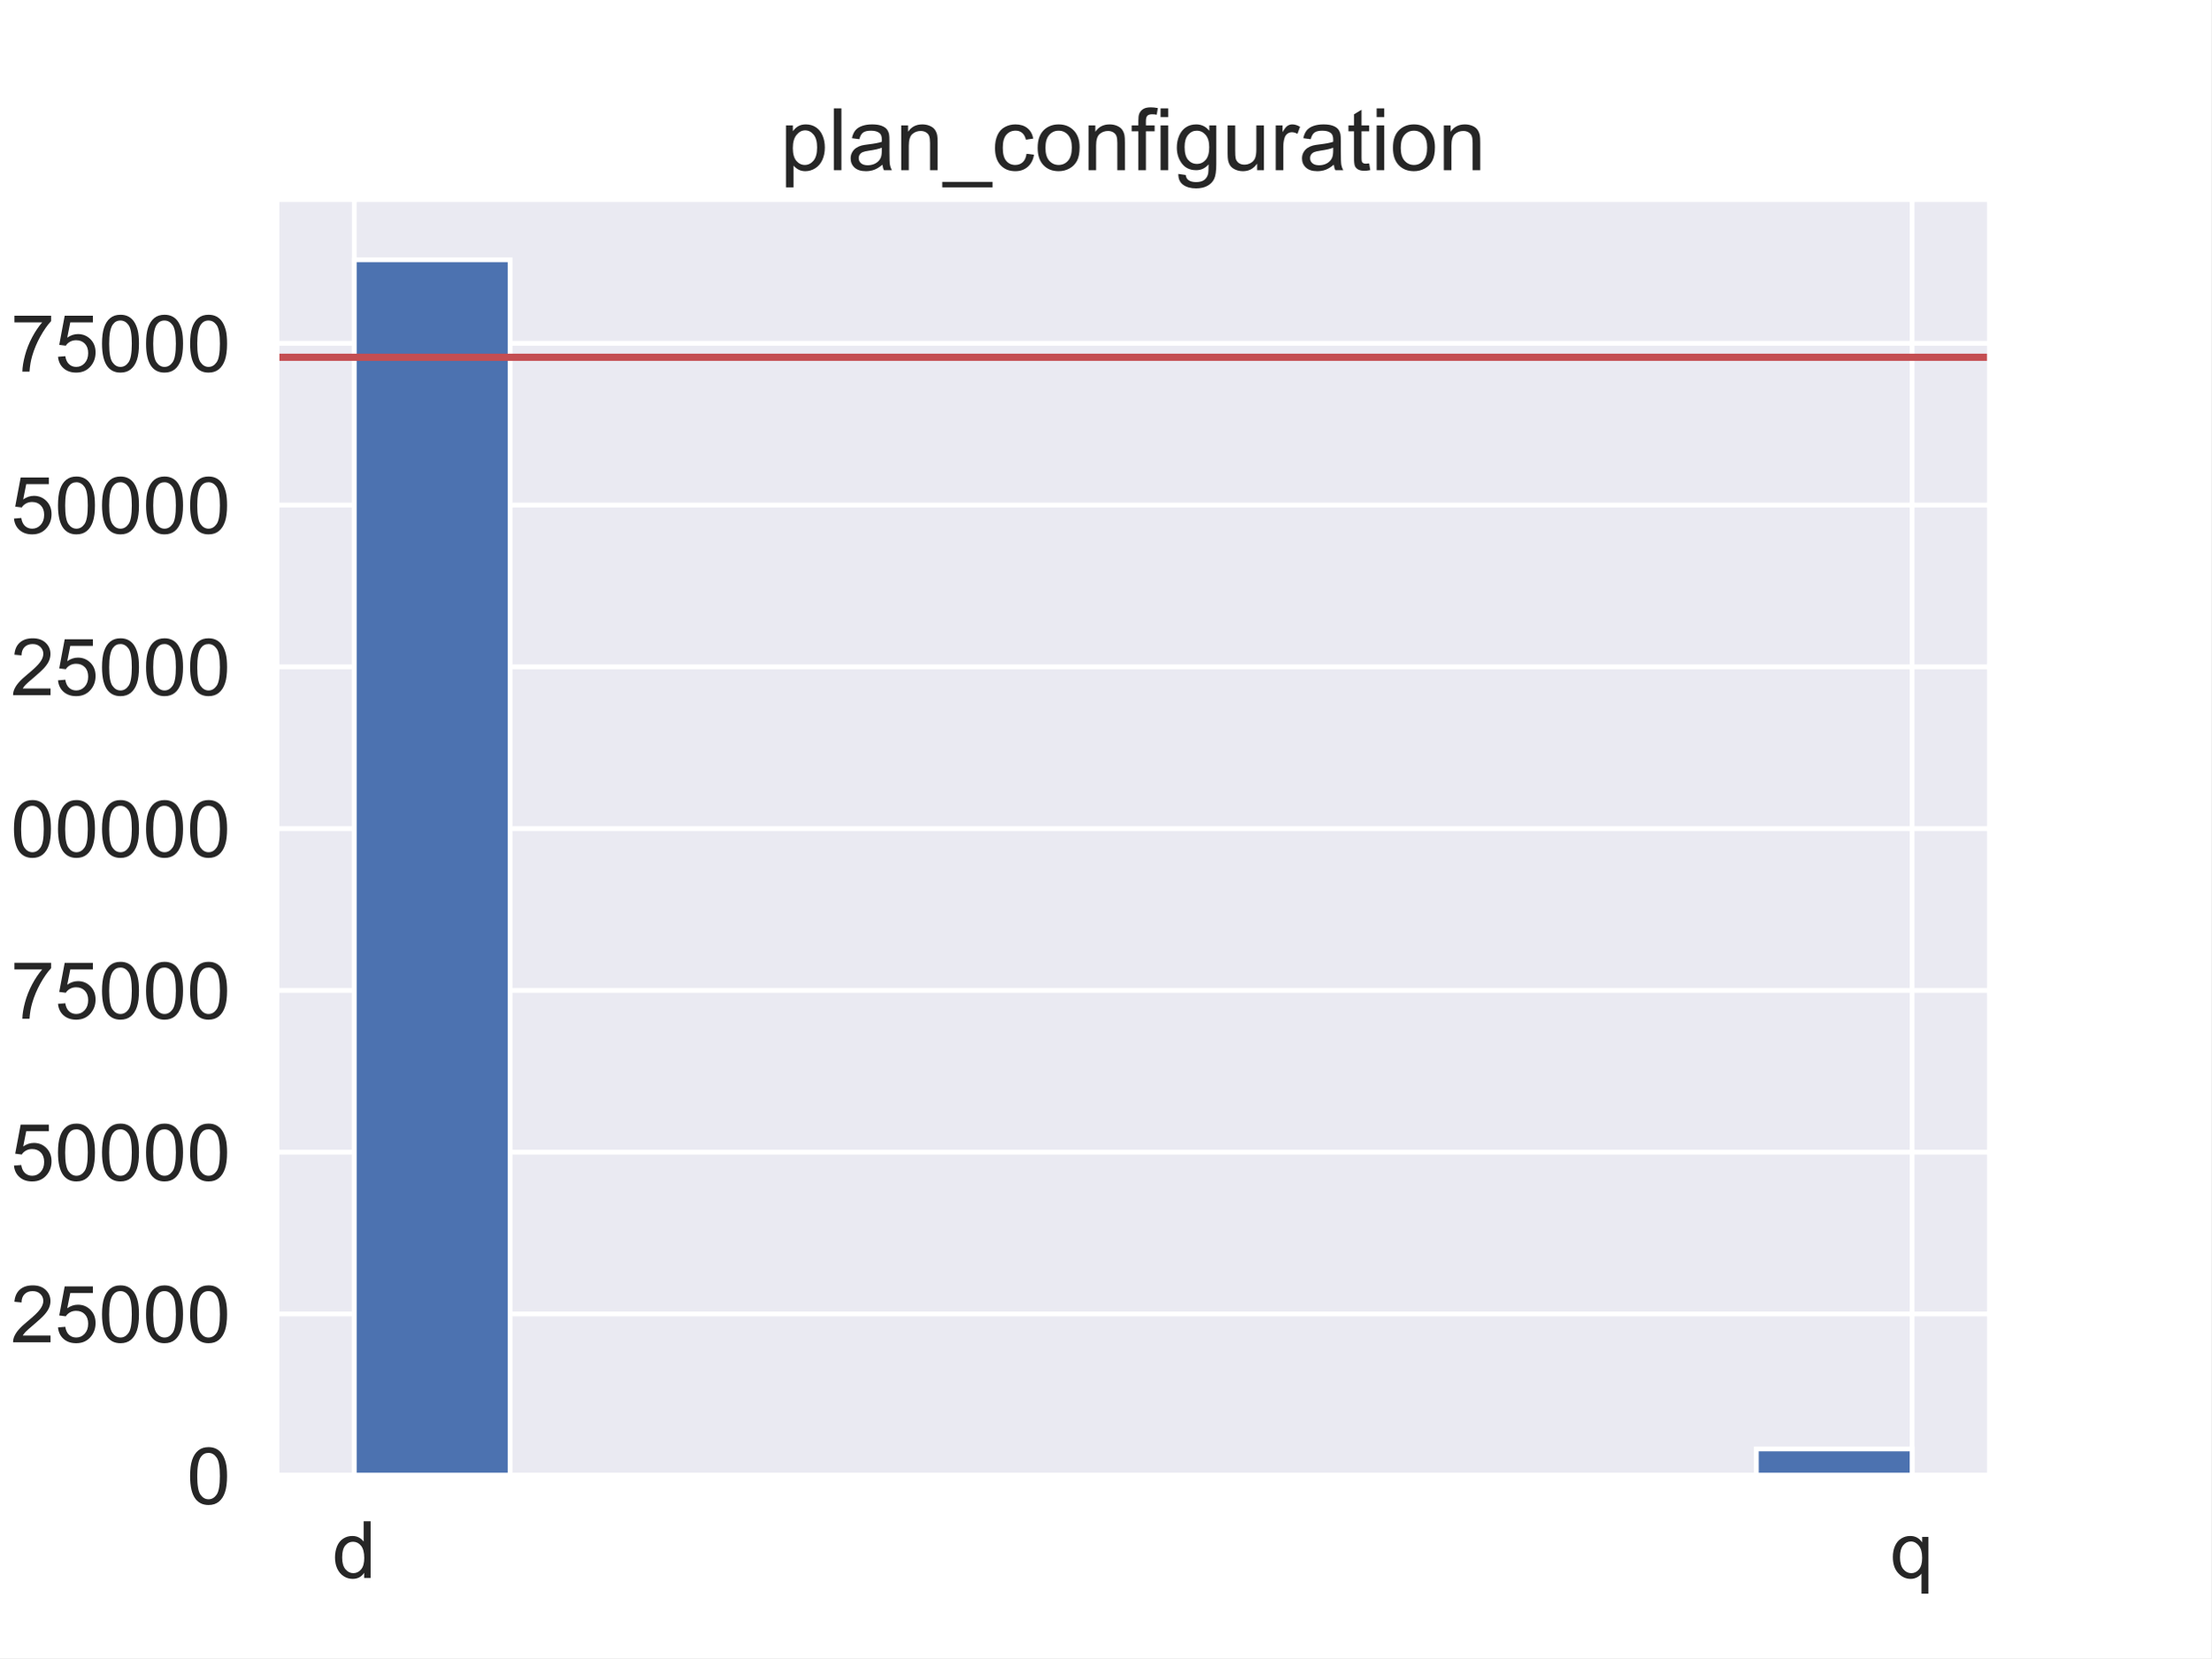
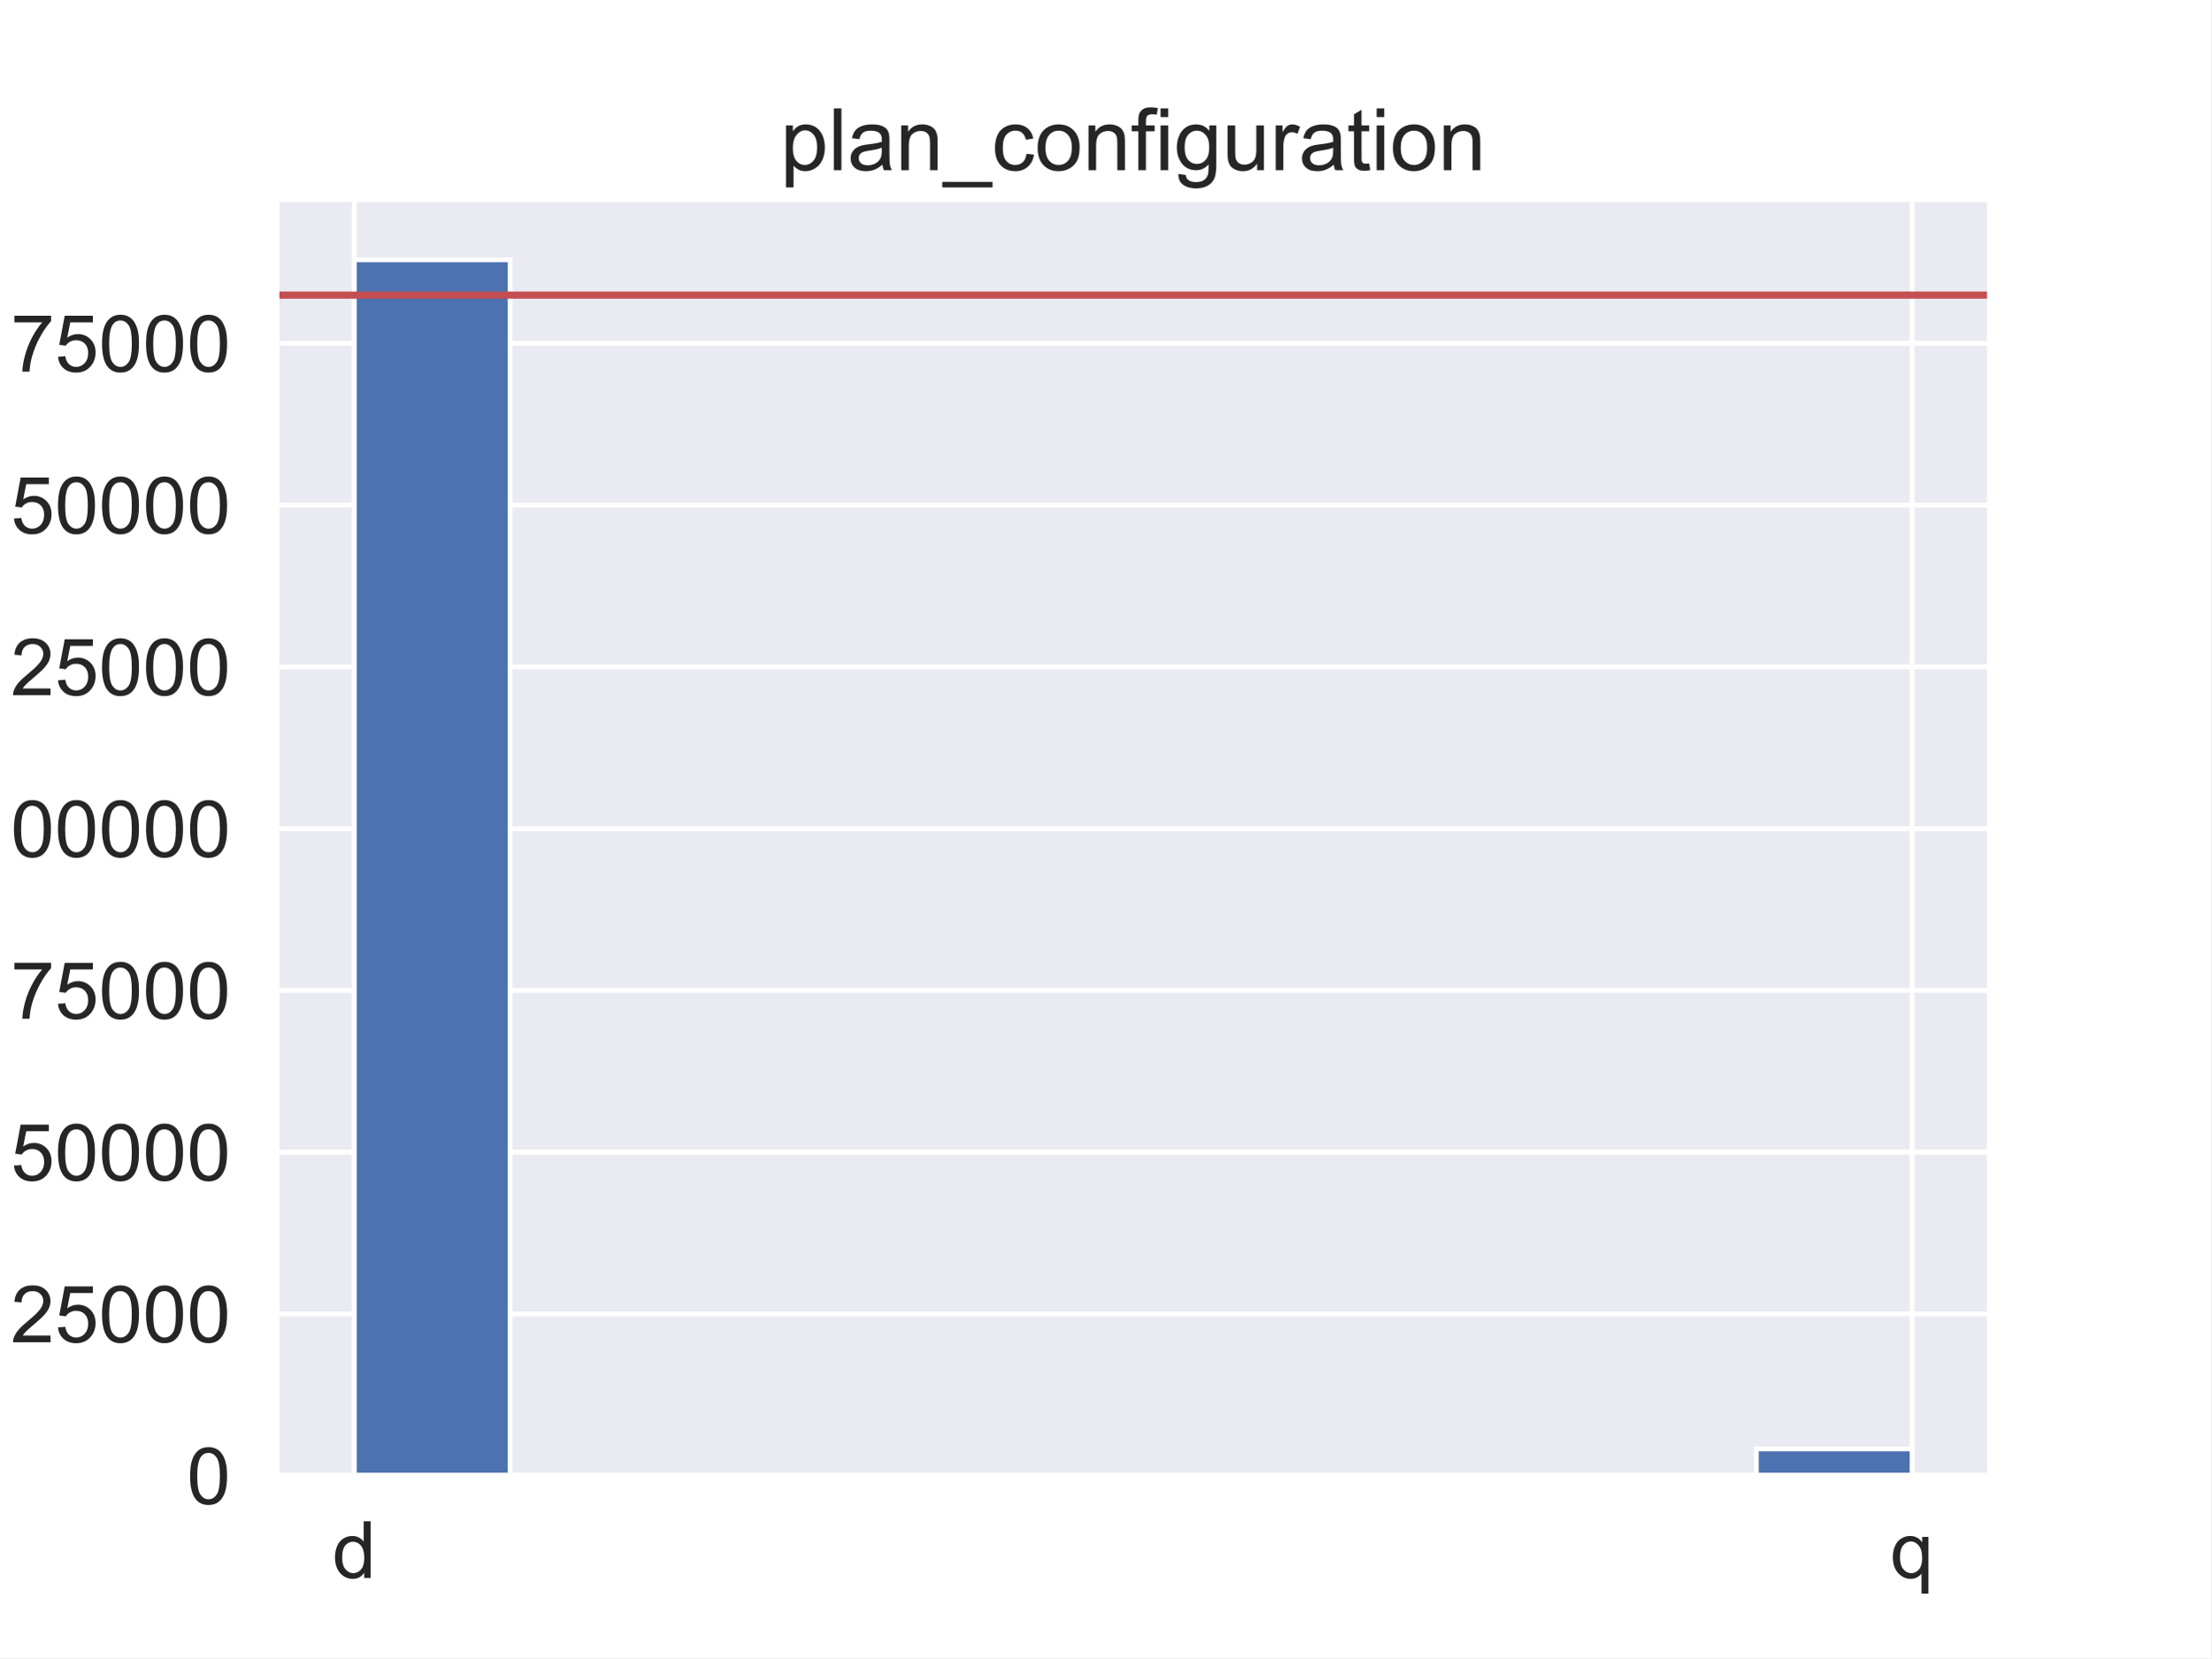
<svg xmlns="http://www.w3.org/2000/svg" xmlns:xlink="http://www.w3.org/1999/xlink" width="460.8pt" height="345.6pt" viewBox="0 0 460.8 345.6" version="1.1">
  <defs>
    <style type="text/css">*{stroke-linejoin: round; stroke-linecap: butt}</style>
  </defs>
  <g id="figure_1">
    <g id="patch_1">
      <path d="M 0 345.6  L 460.8 345.6  L 460.8 0  L 0 0  z " style="fill: #ffffff" />
    </g>
    <g id="axes_1">
      <g id="patch_2">
        <path d="M 57.6 307.584  L 414.72 307.584  L 414.72 41.472  L 57.6 41.472  z " style="fill: #eaeaf2" />
      </g>
      <g id="matplotlib.axis_1">
        <g id="xtick_1">
          <g id="line2d_1">
-             <path d="M 73.833 307.584  L 73.833 41.472  " clip-path="url(#p7019035a62)" style="fill: none; stroke: #ffffff; stroke-linecap: round" />
+             <path d="M 73.833 307.584  L 73.833 41.472  " clip-path="url(#pe9f24a923e)" style="fill: none; stroke: #ffffff; stroke-linecap: round" />
          </g>
          <g id="text_1">
            <g style="fill: #262626" transform="translate(69.24495 328.8944) scale(0.165 -0.165)">
              <defs>
                <path id="ArialMT-64" d="M 2575 0  L 2575 419  Q 2259 -75 1647 -75  Q 1250 -75 917 144  Q 584 363 401 755  Q 219 1147 219 1656  Q 219 2153 384 2558  Q 550 2963 881 3178  Q 1213 3394 1622 3394  Q 1922 3394 2156 3267  Q 2391 3141 2538 2938  L 2538 4581  L 3097 4581  L 3097 0  L 2575 0  z M 797 1656  Q 797 1019 1065 703  Q 1334 388 1700 388  Q 2069 388 2326 689  Q 2584 991 2584 1609  Q 2584 2291 2321 2609  Q 2059 2928 1675 2928  Q 1300 2928 1048 2622  Q 797 2316 797 1656  z " transform="scale(0.015625)" />
              </defs>
              <use xlink:href="#ArialMT-64" />
            </g>
          </g>
        </g>
        <g id="xtick_2">
          <g id="line2d_2">
-             <path d="M 398.487 307.584  L 398.487 41.472  " clip-path="url(#p7019035a62)" style="fill: none; stroke: #ffffff; stroke-linecap: round" />
+             <path d="M 398.487 307.584  L 398.487 41.472  " clip-path="url(#pe9f24a923e)" style="fill: none; stroke: #ffffff; stroke-linecap: round" />
          </g>
          <g id="text_2">
            <g style="fill: #262626" transform="translate(393.8995 328.8944) scale(0.165 -0.165)">
              <defs>
                <path id="ArialMT-71" d="M 2538 -1272  L 2538 353  Q 2406 169 2170 47  Q 1934 -75 1669 -75  Q 1078 -75 651 397  Q 225 869 225 1691  Q 225 2191 398 2587  Q 572 2984 901 3189  Q 1231 3394 1625 3394  Q 2241 3394 2594 2875  L 2594 3319  L 3100 3319  L 3100 -1272  L 2538 -1272  z M 803 1669  Q 803 1028 1072 708  Q 1341 388 1716 388  Q 2075 388 2334 692  Q 2594 997 2594 1619  Q 2594 2281 2320 2615  Q 2047 2950 1678 2950  Q 1313 2950 1058 2639  Q 803 2328 803 1669  z " transform="scale(0.015625)" />
              </defs>
              <use xlink:href="#ArialMT-71" />
            </g>
          </g>
        </g>
      </g>
      <g id="matplotlib.axis_2">
        <g id="ytick_1">
          <g id="line2d_3">
-             <path d="M 57.6 307.584  L 414.72 307.584  " clip-path="url(#p7019035a62)" style="fill: none; stroke: #ffffff; stroke-linecap: round" />
+             <path d="M 57.6 307.584  L 414.72 307.584  " clip-path="url(#pe9f24a923e)" style="fill: none; stroke: #ffffff; stroke-linecap: round" />
          </g>
          <g id="text_3">
            <g style="fill: #262626" transform="translate(38.92445 313.4892) scale(0.165 -0.165)">
              <defs>
                <path id="ArialMT-30" d="M 266 2259  Q 266 3072 433 3567  Q 600 4063 929 4331  Q 1259 4600 1759 4600  Q 2128 4600 2406 4451  Q 2684 4303 2865 4023  Q 3047 3744 3150 3342  Q 3253 2941 3253 2259  Q 3253 1453 3087 958  Q 2922 463 2592 192  Q 2263 -78 1759 -78  Q 1097 -78 719 397  Q 266 969 266 2259  z M 844 2259  Q 844 1131 1108 757  Q 1372 384 1759 384  Q 2147 384 2411 759  Q 2675 1134 2675 2259  Q 2675 3391 2411 3762  Q 2147 4134 1753 4134  Q 1366 4134 1134 3806  Q 844 3388 844 2259  z " transform="scale(0.015625)" />
              </defs>
              <use xlink:href="#ArialMT-30" />
            </g>
          </g>
        </g>
        <g id="ytick_2">
          <g id="line2d_4">
-             <path d="M 57.6 273.865  L 414.72 273.865  " clip-path="url(#p7019035a62)" style="fill: none; stroke: #ffffff; stroke-linecap: round" />
+             <path d="M 57.6 273.865  L 414.72 273.865  " clip-path="url(#pe9f24a923e)" style="fill: none; stroke: #ffffff; stroke-linecap: round" />
          </g>
          <g id="text_4">
            <g style="fill: #262626" transform="translate(2.222266 279.7704) scale(0.165 -0.165)">
              <defs>
                <path id="ArialMT-32" d="M 3222 541  L 3222 0  L 194 0  Q 188 203 259 391  Q 375 700 629 1000  Q 884 1300 1366 1694  Q 2113 2306 2375 2664  Q 2638 3022 2638 3341  Q 2638 3675 2398 3904  Q 2159 4134 1775 4134  Q 1369 4134 1125 3890  Q 881 3647 878 3216  L 300 3275  Q 359 3922 746 4261  Q 1134 4600 1788 4600  Q 2447 4600 2831 4234  Q 3216 3869 3216 3328  Q 3216 3053 3103 2787  Q 2991 2522 2730 2228  Q 2469 1934 1863 1422  Q 1356 997 1212 845  Q 1069 694 975 541  L 3222 541  z " transform="scale(0.015625)" />
                <path id="ArialMT-35" d="M 266 1200  L 856 1250  Q 922 819 1161 601  Q 1400 384 1738 384  Q 2144 384 2425 690  Q 2706 997 2706 1503  Q 2706 1984 2436 2262  Q 2166 2541 1728 2541  Q 1456 2541 1237 2417  Q 1019 2294 894 2097  L 366 2166  L 809 4519  L 3088 4519  L 3088 3981  L 1259 3981  L 1013 2750  Q 1425 3038 1878 3038  Q 2478 3038 2890 2622  Q 3303 2206 3303 1553  Q 3303 931 2941 478  Q 2500 -78 1738 -78  Q 1113 -78 717 272  Q 322 622 266 1200  z " transform="scale(0.015625)" />
              </defs>
              <use xlink:href="#ArialMT-32" />
              <use xlink:href="#ArialMT-35" x="55.615" />
              <use xlink:href="#ArialMT-30" x="111.23" />
              <use xlink:href="#ArialMT-30" x="166.846" />
              <use xlink:href="#ArialMT-30" x="222.461" />
            </g>
          </g>
        </g>
        <g id="ytick_3">
          <g id="line2d_5">
-             <path d="M 57.6 240.146  L 414.72 240.146  " clip-path="url(#p7019035a62)" style="fill: none; stroke: #ffffff; stroke-linecap: round" />
+             <path d="M 57.6 240.146  L 414.72 240.146  " clip-path="url(#pe9f24a923e)" style="fill: none; stroke: #ffffff; stroke-linecap: round" />
          </g>
          <g id="text_5">
            <g style="fill: #262626" transform="translate(2.222266 246.0516) scale(0.165 -0.165)">
              <use xlink:href="#ArialMT-35" />
              <use xlink:href="#ArialMT-30" x="55.615" />
              <use xlink:href="#ArialMT-30" x="111.23" />
              <use xlink:href="#ArialMT-30" x="166.846" />
              <use xlink:href="#ArialMT-30" x="222.461" />
            </g>
          </g>
        </g>
        <g id="ytick_4">
          <g id="line2d_6">
-             <path d="M 57.6 206.428  L 414.72 206.428  " clip-path="url(#p7019035a62)" style="fill: none; stroke: #ffffff; stroke-linecap: round" />
+             <path d="M 57.6 206.428  L 414.72 206.428  " clip-path="url(#pe9f24a923e)" style="fill: none; stroke: #ffffff; stroke-linecap: round" />
          </g>
          <g id="text_6">
            <g style="fill: #262626" transform="translate(2.222266 212.3328) scale(0.165 -0.165)">
              <defs>
                <path id="ArialMT-37" d="M 303 3981  L 303 4522  L 3269 4522  L 3269 4084  Q 2831 3619 2401 2847  Q 1972 2075 1738 1259  Q 1569 684 1522 0  L 944 0  Q 953 541 1156 1306  Q 1359 2072 1739 2783  Q 2119 3494 2547 3981  L 303 3981  z " transform="scale(0.015625)" />
              </defs>
              <use xlink:href="#ArialMT-37" />
              <use xlink:href="#ArialMT-35" x="55.615" />
              <use xlink:href="#ArialMT-30" x="111.23" />
              <use xlink:href="#ArialMT-30" x="166.846" />
              <use xlink:href="#ArialMT-30" x="222.461" />
            </g>
          </g>
        </g>
        <g id="ytick_5">
          <g id="line2d_7">
-             <path d="M 57.6 172.709  L 414.72 172.709  " clip-path="url(#p7019035a62)" style="fill: none; stroke: #ffffff; stroke-linecap: round" />
+             <path d="M 57.6 172.709  L 414.72 172.709  " clip-path="url(#pe9f24a923e)" style="fill: none; stroke: #ffffff; stroke-linecap: round" />
          </g>
          <g id="text_7">
            <g style="fill: #262626" transform="translate(-6.953281 178.614) scale(0.165 -0.165)">
              <defs>
                <path id="ArialMT-31" d="M 2384 0  L 1822 0  L 1822 3584  Q 1619 3391 1289 3197  Q 959 3003 697 2906  L 697 3450  Q 1169 3672 1522 3987  Q 1875 4303 2022 4600  L 2384 4600  L 2384 0  z " transform="scale(0.015625)" />
              </defs>
              <use xlink:href="#ArialMT-31" />
              <use xlink:href="#ArialMT-30" x="55.615" />
              <use xlink:href="#ArialMT-30" x="111.23" />
              <use xlink:href="#ArialMT-30" x="166.846" />
              <use xlink:href="#ArialMT-30" x="222.461" />
              <use xlink:href="#ArialMT-30" x="278.076" />
            </g>
          </g>
        </g>
        <g id="ytick_6">
          <g id="line2d_8">
-             <path d="M 57.6 138.99  L 414.72 138.99  " clip-path="url(#p7019035a62)" style="fill: none; stroke: #ffffff; stroke-linecap: round" />
+             <path d="M 57.6 138.99  L 414.72 138.99  " clip-path="url(#pe9f24a923e)" style="fill: none; stroke: #ffffff; stroke-linecap: round" />
          </g>
          <g id="text_8">
            <g style="fill: #262626" transform="translate(-6.953281 144.8952) scale(0.165 -0.165)">
              <use xlink:href="#ArialMT-31" />
              <use xlink:href="#ArialMT-32" x="55.615" />
              <use xlink:href="#ArialMT-35" x="111.23" />
              <use xlink:href="#ArialMT-30" x="166.846" />
              <use xlink:href="#ArialMT-30" x="222.461" />
              <use xlink:href="#ArialMT-30" x="278.076" />
            </g>
          </g>
        </g>
        <g id="ytick_7">
          <g id="line2d_9">
-             <path d="M 57.6 105.271  L 414.72 105.271  " clip-path="url(#p7019035a62)" style="fill: none; stroke: #ffffff; stroke-linecap: round" />
+             <path d="M 57.6 105.271  L 414.72 105.271  " clip-path="url(#pe9f24a923e)" style="fill: none; stroke: #ffffff; stroke-linecap: round" />
          </g>
          <g id="text_9">
            <g style="fill: #262626" transform="translate(-6.953281 111.1763) scale(0.165 -0.165)">
              <use xlink:href="#ArialMT-31" />
              <use xlink:href="#ArialMT-35" x="55.615" />
              <use xlink:href="#ArialMT-30" x="111.23" />
              <use xlink:href="#ArialMT-30" x="166.846" />
              <use xlink:href="#ArialMT-30" x="222.461" />
              <use xlink:href="#ArialMT-30" x="278.076" />
            </g>
          </g>
        </g>
        <g id="ytick_8">
          <g id="line2d_10">
-             <path d="M 57.6 71.552  L 414.72 71.552  " clip-path="url(#p7019035a62)" style="fill: none; stroke: #ffffff; stroke-linecap: round" />
+             <path d="M 57.6 71.552  L 414.72 71.552  " clip-path="url(#pe9f24a923e)" style="fill: none; stroke: #ffffff; stroke-linecap: round" />
          </g>
          <g id="text_10">
            <g style="fill: #262626" transform="translate(-6.953281 77.45754) scale(0.165 -0.165)">
              <use xlink:href="#ArialMT-31" />
              <use xlink:href="#ArialMT-37" x="55.615" />
              <use xlink:href="#ArialMT-35" x="111.23" />
              <use xlink:href="#ArialMT-30" x="166.846" />
              <use xlink:href="#ArialMT-30" x="222.461" />
              <use xlink:href="#ArialMT-30" x="278.076" />
            </g>
          </g>
        </g>
        <g id="text_11">
          <g style="fill: #262626" transform="translate(-14.53078 198.5425) rotate(-90) scale(0.18 -0.18)">
            <defs>
              <path id="ArialMT-43" d="M 3763 1606  L 4369 1453  Q 4178 706 3683 314  Q 3188 -78 2472 -78  Q 1731 -78 1267 223  Q 803 525 561 1097  Q 319 1669 319 2325  Q 319 3041 592 3573  Q 866 4106 1370 4382  Q 1875 4659 2481 4659  Q 3169 4659 3637 4309  Q 4106 3959 4291 3325  L 3694 3184  Q 3534 3684 3231 3912  Q 2928 4141 2469 4141  Q 1941 4141 1586 3887  Q 1231 3634 1087 3207  Q 944 2781 944 2328  Q 944 1744 1114 1308  Q 1284 872 1643 656  Q 2003 441 2422 441  Q 2931 441 3284 734  Q 3638 1028 3763 1606  z " transform="scale(0.015625)" />
              <path id="ArialMT-6f" d="M 213 1659  Q 213 2581 725 3025  Q 1153 3394 1769 3394  Q 2453 3394 2887 2945  Q 3322 2497 3322 1706  Q 3322 1066 3130 698  Q 2938 331 2570 128  Q 2203 -75 1769 -75  Q 1072 -75 642 372  Q 213 819 213 1659  z M 791 1659  Q 791 1022 1069 705  Q 1347 388 1769 388  Q 2188 388 2466 706  Q 2744 1025 2744 1678  Q 2744 2294 2464 2611  Q 2184 2928 1769 2928  Q 1347 2928 1069 2612  Q 791 2297 791 1659  z " transform="scale(0.015625)" />
              <path id="ArialMT-75" d="M 2597 0  L 2597 488  Q 2209 -75 1544 -75  Q 1250 -75 995 37  Q 741 150 617 320  Q 494 491 444 738  Q 409 903 409 1263  L 409 3319  L 972 3319  L 972 1478  Q 972 1038 1006 884  Q 1059 663 1231 536  Q 1403 409 1656 409  Q 1909 409 2131 539  Q 2353 669 2445 892  Q 2538 1116 2538 1541  L 2538 3319  L 3100 3319  L 3100 0  L 2597 0  z " transform="scale(0.015625)" />
              <path id="ArialMT-6e" d="M 422 0  L 422 3319  L 928 3319  L 928 2847  Q 1294 3394 1984 3394  Q 2284 3394 2536 3286  Q 2788 3178 2913 3003  Q 3038 2828 3088 2588  Q 3119 2431 3119 2041  L 3119 0  L 2556 0  L 2556 2019  Q 2556 2363 2490 2533  Q 2425 2703 2258 2804  Q 2091 2906 1866 2906  Q 1506 2906 1245 2678  Q 984 2450 984 1813  L 984 0  L 422 0  z " transform="scale(0.015625)" />
              <path id="ArialMT-74" d="M 1650 503  L 1731 6  Q 1494 -44 1306 -44  Q 1000 -44 831 53  Q 663 150 594 308  Q 525 466 525 972  L 525 2881  L 113 2881  L 113 3319  L 525 3319  L 525 4141  L 1084 4478  L 1084 3319  L 1650 3319  L 1650 2881  L 1084 2881  L 1084 941  Q 1084 700 1114 631  Q 1144 563 1211 522  Q 1278 481 1403 481  Q 1497 481 1650 503  z " transform="scale(0.015625)" />
            </defs>
            <use xlink:href="#ArialMT-43" />
            <use xlink:href="#ArialMT-6f" x="72.217" />
            <use xlink:href="#ArialMT-75" x="127.832" />
            <use xlink:href="#ArialMT-6e" x="183.447" />
            <use xlink:href="#ArialMT-74" x="239.062" />
          </g>
        </g>
      </g>
      <g id="patch_3">
-         <path d="M 73.833 307.584  L 106.298 307.584  L 106.298 54.144  L 73.833 54.144  z " clip-path="url(#p7019035a62)" style="fill: #4c72b0; stroke: #ffffff; stroke-linejoin: miter" />
+         <path d="M 73.833 307.584  L 106.298 307.584  L 106.298 54.144  L 73.833 54.144  z " clip-path="url(#pe9f24a923e)" style="fill: #4c72b0; stroke: #ffffff; stroke-linejoin: miter" />
      </g>
      <g id="patch_4">
-         <path d="M 106.298 307.584  L 138.764 307.584  L 138.764 307.584  L 106.298 307.584  z " clip-path="url(#p7019035a62)" style="fill: #4c72b0; stroke: #ffffff; stroke-linejoin: miter" />
+         <path d="M 106.298 307.584  L 138.764 307.584  L 138.764 307.584  L 106.298 307.584  z " clip-path="url(#pe9f24a923e)" style="fill: #4c72b0; stroke: #ffffff; stroke-linejoin: miter" />
      </g>
      <g id="patch_5">
-         <path d="M 138.764 307.584  L 171.229 307.584  L 171.229 307.584  L 138.764 307.584  z " clip-path="url(#p7019035a62)" style="fill: #4c72b0; stroke: #ffffff; stroke-linejoin: miter" />
+         <path d="M 138.764 307.584  L 171.229 307.584  L 171.229 307.584  L 138.764 307.584  z " clip-path="url(#pe9f24a923e)" style="fill: #4c72b0; stroke: #ffffff; stroke-linejoin: miter" />
      </g>
      <g id="patch_6">
-         <path d="M 171.229 307.584  L 203.695 307.584  L 203.695 307.584  L 171.229 307.584  z " clip-path="url(#p7019035a62)" style="fill: #4c72b0; stroke: #ffffff; stroke-linejoin: miter" />
+         <path d="M 171.229 307.584  L 203.695 307.584  L 203.695 307.584  L 171.229 307.584  z " clip-path="url(#pe9f24a923e)" style="fill: #4c72b0; stroke: #ffffff; stroke-linejoin: miter" />
      </g>
      <g id="patch_7">
-         <path d="M 203.695 307.584  L 236.16 307.584  L 236.16 307.584  L 203.695 307.584  z " clip-path="url(#p7019035a62)" style="fill: #4c72b0; stroke: #ffffff; stroke-linejoin: miter" />
+         <path d="M 203.695 307.584  L 236.16 307.584  L 236.16 307.584  L 203.695 307.584  z " clip-path="url(#pe9f24a923e)" style="fill: #4c72b0; stroke: #ffffff; stroke-linejoin: miter" />
      </g>
      <g id="patch_8">
-         <path d="M 236.16 307.584  L 268.625 307.584  L 268.625 307.584  L 236.16 307.584  z " clip-path="url(#p7019035a62)" style="fill: #4c72b0; stroke: #ffffff; stroke-linejoin: miter" />
+         <path d="M 236.16 307.584  L 268.625 307.584  L 268.625 307.584  L 236.16 307.584  z " clip-path="url(#pe9f24a923e)" style="fill: #4c72b0; stroke: #ffffff; stroke-linejoin: miter" />
      </g>
      <g id="patch_9">
-         <path d="M 268.625 307.584  L 301.091 307.584  L 301.091 307.584  L 268.625 307.584  z " clip-path="url(#p7019035a62)" style="fill: #4c72b0; stroke: #ffffff; stroke-linejoin: miter" />
+         <path d="M 268.625 307.584  L 301.091 307.584  L 301.091 307.584  L 268.625 307.584  z " clip-path="url(#pe9f24a923e)" style="fill: #4c72b0; stroke: #ffffff; stroke-linejoin: miter" />
      </g>
      <g id="patch_10">
-         <path d="M 301.091 307.584  L 333.556 307.584  L 333.556 307.584  L 301.091 307.584  z " clip-path="url(#p7019035a62)" style="fill: #4c72b0; stroke: #ffffff; stroke-linejoin: miter" />
+         <path d="M 301.091 307.584  L 333.556 307.584  L 333.556 307.584  L 301.091 307.584  z " clip-path="url(#pe9f24a923e)" style="fill: #4c72b0; stroke: #ffffff; stroke-linejoin: miter" />
      </g>
      <g id="patch_11">
-         <path d="M 333.556 307.584  L 366.022 307.584  L 366.022 307.584  L 333.556 307.584  z " clip-path="url(#p7019035a62)" style="fill: #4c72b0; stroke: #ffffff; stroke-linejoin: miter" />
+         <path d="M 333.556 307.584  L 366.022 307.584  L 366.022 307.584  L 333.556 307.584  z " clip-path="url(#pe9f24a923e)" style="fill: #4c72b0; stroke: #ffffff; stroke-linejoin: miter" />
      </g>
      <g id="patch_12">
-         <path d="M 366.022 307.584  L 398.487 307.584  L 398.487 302.007  L 366.022 302.007  z " clip-path="url(#p7019035a62)" style="fill: #4c72b0; stroke: #ffffff; stroke-linejoin: miter" />
+         <path d="M 366.022 307.584  L 398.487 307.584  L 398.487 302.007  L 366.022 302.007  z " clip-path="url(#pe9f24a923e)" style="fill: #4c72b0; stroke: #ffffff; stroke-linejoin: miter" />
      </g>
      <g id="line2d_11">
-         <path d="M 57.6 74.469  L 414.72 74.469  " clip-path="url(#p7019035a62)" style="fill: none; stroke: #c44e52; stroke-width: 1.5; stroke-linecap: round" />
+         <path d="M 57.6 61.518  L 414.72 61.518  " clip-path="url(#pe9f24a923e)" style="fill: none; stroke: #c44e52; stroke-width: 1.5; stroke-linecap: round" />
      </g>
      <g id="patch_13">
        <path d="M 57.6 307.584  L 57.6 41.472  " style="fill: none; stroke: #ffffff; stroke-width: 1.25; stroke-linejoin: miter; stroke-linecap: square" />
      </g>
      <g id="patch_14">
        <path d="M 414.72 307.584  L 414.72 41.472  " style="fill: none; stroke: #ffffff; stroke-width: 1.25; stroke-linejoin: miter; stroke-linecap: square" />
      </g>
      <g id="patch_15">
        <path d="M 57.6 307.584  L 414.72 307.584  " style="fill: none; stroke: #ffffff; stroke-width: 1.25; stroke-linejoin: miter; stroke-linecap: square" />
      </g>
      <g id="patch_16">
        <path d="M 57.6 41.472  L 414.72 41.472  " style="fill: none; stroke: #ffffff; stroke-width: 1.25; stroke-linejoin: miter; stroke-linecap: square" />
      </g>
      <g id="text_12">
        <g style="fill: #262626" transform="translate(162.6103 35.472) scale(0.18 -0.18)">
          <defs>
            <path id="ArialMT-70" d="M 422 -1272  L 422 3319  L 934 3319  L 934 2888  Q 1116 3141 1344 3267  Q 1572 3394 1897 3394  Q 2322 3394 2647 3175  Q 2972 2956 3137 2557  Q 3303 2159 3303 1684  Q 3303 1175 3120 767  Q 2938 359 2589 142  Q 2241 -75 1856 -75  Q 1575 -75 1351 44  Q 1128 163 984 344  L 984 -1272  L 422 -1272  z M 931 1641  Q 931 1000 1190 694  Q 1450 388 1819 388  Q 2194 388 2461 705  Q 2728 1022 2728 1688  Q 2728 2322 2467 2637  Q 2206 2953 1844 2953  Q 1484 2953 1207 2617  Q 931 2281 931 1641  z " transform="scale(0.015625)" />
            <path id="ArialMT-6c" d="M 409 0  L 409 4581  L 972 4581  L 972 0  L 409 0  z " transform="scale(0.015625)" />
            <path id="ArialMT-61" d="M 2588 409  Q 2275 144 1986 34  Q 1697 -75 1366 -75  Q 819 -75 525 192  Q 231 459 231 875  Q 231 1119 342 1320  Q 453 1522 633 1644  Q 813 1766 1038 1828  Q 1203 1872 1538 1913  Q 2219 1994 2541 2106  Q 2544 2222 2544 2253  Q 2544 2597 2384 2738  Q 2169 2928 1744 2928  Q 1347 2928 1158 2789  Q 969 2650 878 2297  L 328 2372  Q 403 2725 575 2942  Q 747 3159 1072 3276  Q 1397 3394 1825 3394  Q 2250 3394 2515 3294  Q 2781 3194 2906 3042  Q 3031 2891 3081 2659  Q 3109 2516 3109 2141  L 3109 1391  Q 3109 606 3145 398  Q 3181 191 3288 0  L 2700 0  Q 2613 175 2588 409  z M 2541 1666  Q 2234 1541 1622 1453  Q 1275 1403 1131 1340  Q 988 1278 909 1158  Q 831 1038 831 891  Q 831 666 1001 516  Q 1172 366 1500 366  Q 1825 366 2078 508  Q 2331 650 2450 897  Q 2541 1088 2541 1459  L 2541 1666  z " transform="scale(0.015625)" />
            <path id="ArialMT-5f" d="M -97 -1272  L -97 -866  L 3631 -866  L 3631 -1272  L -97 -1272  z " transform="scale(0.015625)" />
            <path id="ArialMT-63" d="M 2588 1216  L 3141 1144  Q 3050 572 2676 248  Q 2303 -75 1759 -75  Q 1078 -75 664 370  Q 250 816 250 1647  Q 250 2184 428 2587  Q 606 2991 970 3192  Q 1334 3394 1763 3394  Q 2303 3394 2647 3120  Q 2991 2847 3088 2344  L 2541 2259  Q 2463 2594 2264 2762  Q 2066 2931 1784 2931  Q 1359 2931 1093 2626  Q 828 2322 828 1663  Q 828 994 1084 691  Q 1341 388 1753 388  Q 2084 388 2306 591  Q 2528 794 2588 1216  z " transform="scale(0.015625)" />
            <path id="ArialMT-66" d="M 556 0  L 556 2881  L 59 2881  L 59 3319  L 556 3319  L 556 3672  Q 556 4006 616 4169  Q 697 4388 901 4523  Q 1106 4659 1475 4659  Q 1713 4659 2000 4603  L 1916 4113  Q 1741 4144 1584 4144  Q 1328 4144 1222 4034  Q 1116 3925 1116 3625  L 1116 3319  L 1763 3319  L 1763 2881  L 1116 2881  L 1116 0  L 556 0  z " transform="scale(0.015625)" />
            <path id="ArialMT-69" d="M 425 3934  L 425 4581  L 988 4581  L 988 3934  L 425 3934  z M 425 0  L 425 3319  L 988 3319  L 988 0  L 425 0  z " transform="scale(0.015625)" />
            <path id="ArialMT-67" d="M 319 -275  L 866 -356  Q 900 -609 1056 -725  Q 1266 -881 1628 -881  Q 2019 -881 2231 -725  Q 2444 -569 2519 -288  Q 2563 -116 2559 434  Q 2191 0 1641 0  Q 956 0 581 494  Q 206 988 206 1678  Q 206 2153 378 2554  Q 550 2956 876 3175  Q 1203 3394 1644 3394  Q 2231 3394 2613 2919  L 2613 3319  L 3131 3319  L 3131 450  Q 3131 -325 2973 -648  Q 2816 -972 2473 -1159  Q 2131 -1347 1631 -1347  Q 1038 -1347 672 -1080  Q 306 -813 319 -275  z M 784 1719  Q 784 1066 1043 766  Q 1303 466 1694 466  Q 2081 466 2343 764  Q 2606 1063 2606 1700  Q 2606 2309 2336 2618  Q 2066 2928 1684 2928  Q 1309 2928 1046 2623  Q 784 2319 784 1719  z " transform="scale(0.015625)" />
            <path id="ArialMT-72" d="M 416 0  L 416 3319  L 922 3319  L 922 2816  Q 1116 3169 1280 3281  Q 1444 3394 1641 3394  Q 1925 3394 2219 3213  L 2025 2691  Q 1819 2813 1613 2813  Q 1428 2813 1281 2702  Q 1134 2591 1072 2394  Q 978 2094 978 1738  L 978 0  L 416 0  z " transform="scale(0.015625)" />
          </defs>
          <use xlink:href="#ArialMT-70" />
          <use xlink:href="#ArialMT-6c" x="55.615" />
          <use xlink:href="#ArialMT-61" x="77.832" />
          <use xlink:href="#ArialMT-6e" x="133.447" />
          <use xlink:href="#ArialMT-5f" x="189.062" />
          <use xlink:href="#ArialMT-63" x="244.678" />
          <use xlink:href="#ArialMT-6f" x="294.678" />
          <use xlink:href="#ArialMT-6e" x="350.293" />
          <use xlink:href="#ArialMT-66" x="405.908" />
          <use xlink:href="#ArialMT-69" x="433.691" />
          <use xlink:href="#ArialMT-67" x="455.908" />
          <use xlink:href="#ArialMT-75" x="511.523" />
          <use xlink:href="#ArialMT-72" x="567.139" />
          <use xlink:href="#ArialMT-61" x="600.439" />
          <use xlink:href="#ArialMT-74" x="656.055" />
          <use xlink:href="#ArialMT-69" x="683.838" />
          <use xlink:href="#ArialMT-6f" x="706.055" />
          <use xlink:href="#ArialMT-6e" x="761.67" />
        </g>
      </g>
    </g>
  </g>
  <defs>
-     <clipPath id="p7019035a62">
+     <clipPath id="pe9f24a923e">
      <rect x="57.6" y="41.472" width="357.12" height="266.112" />
    </clipPath>
  </defs>
</svg>
